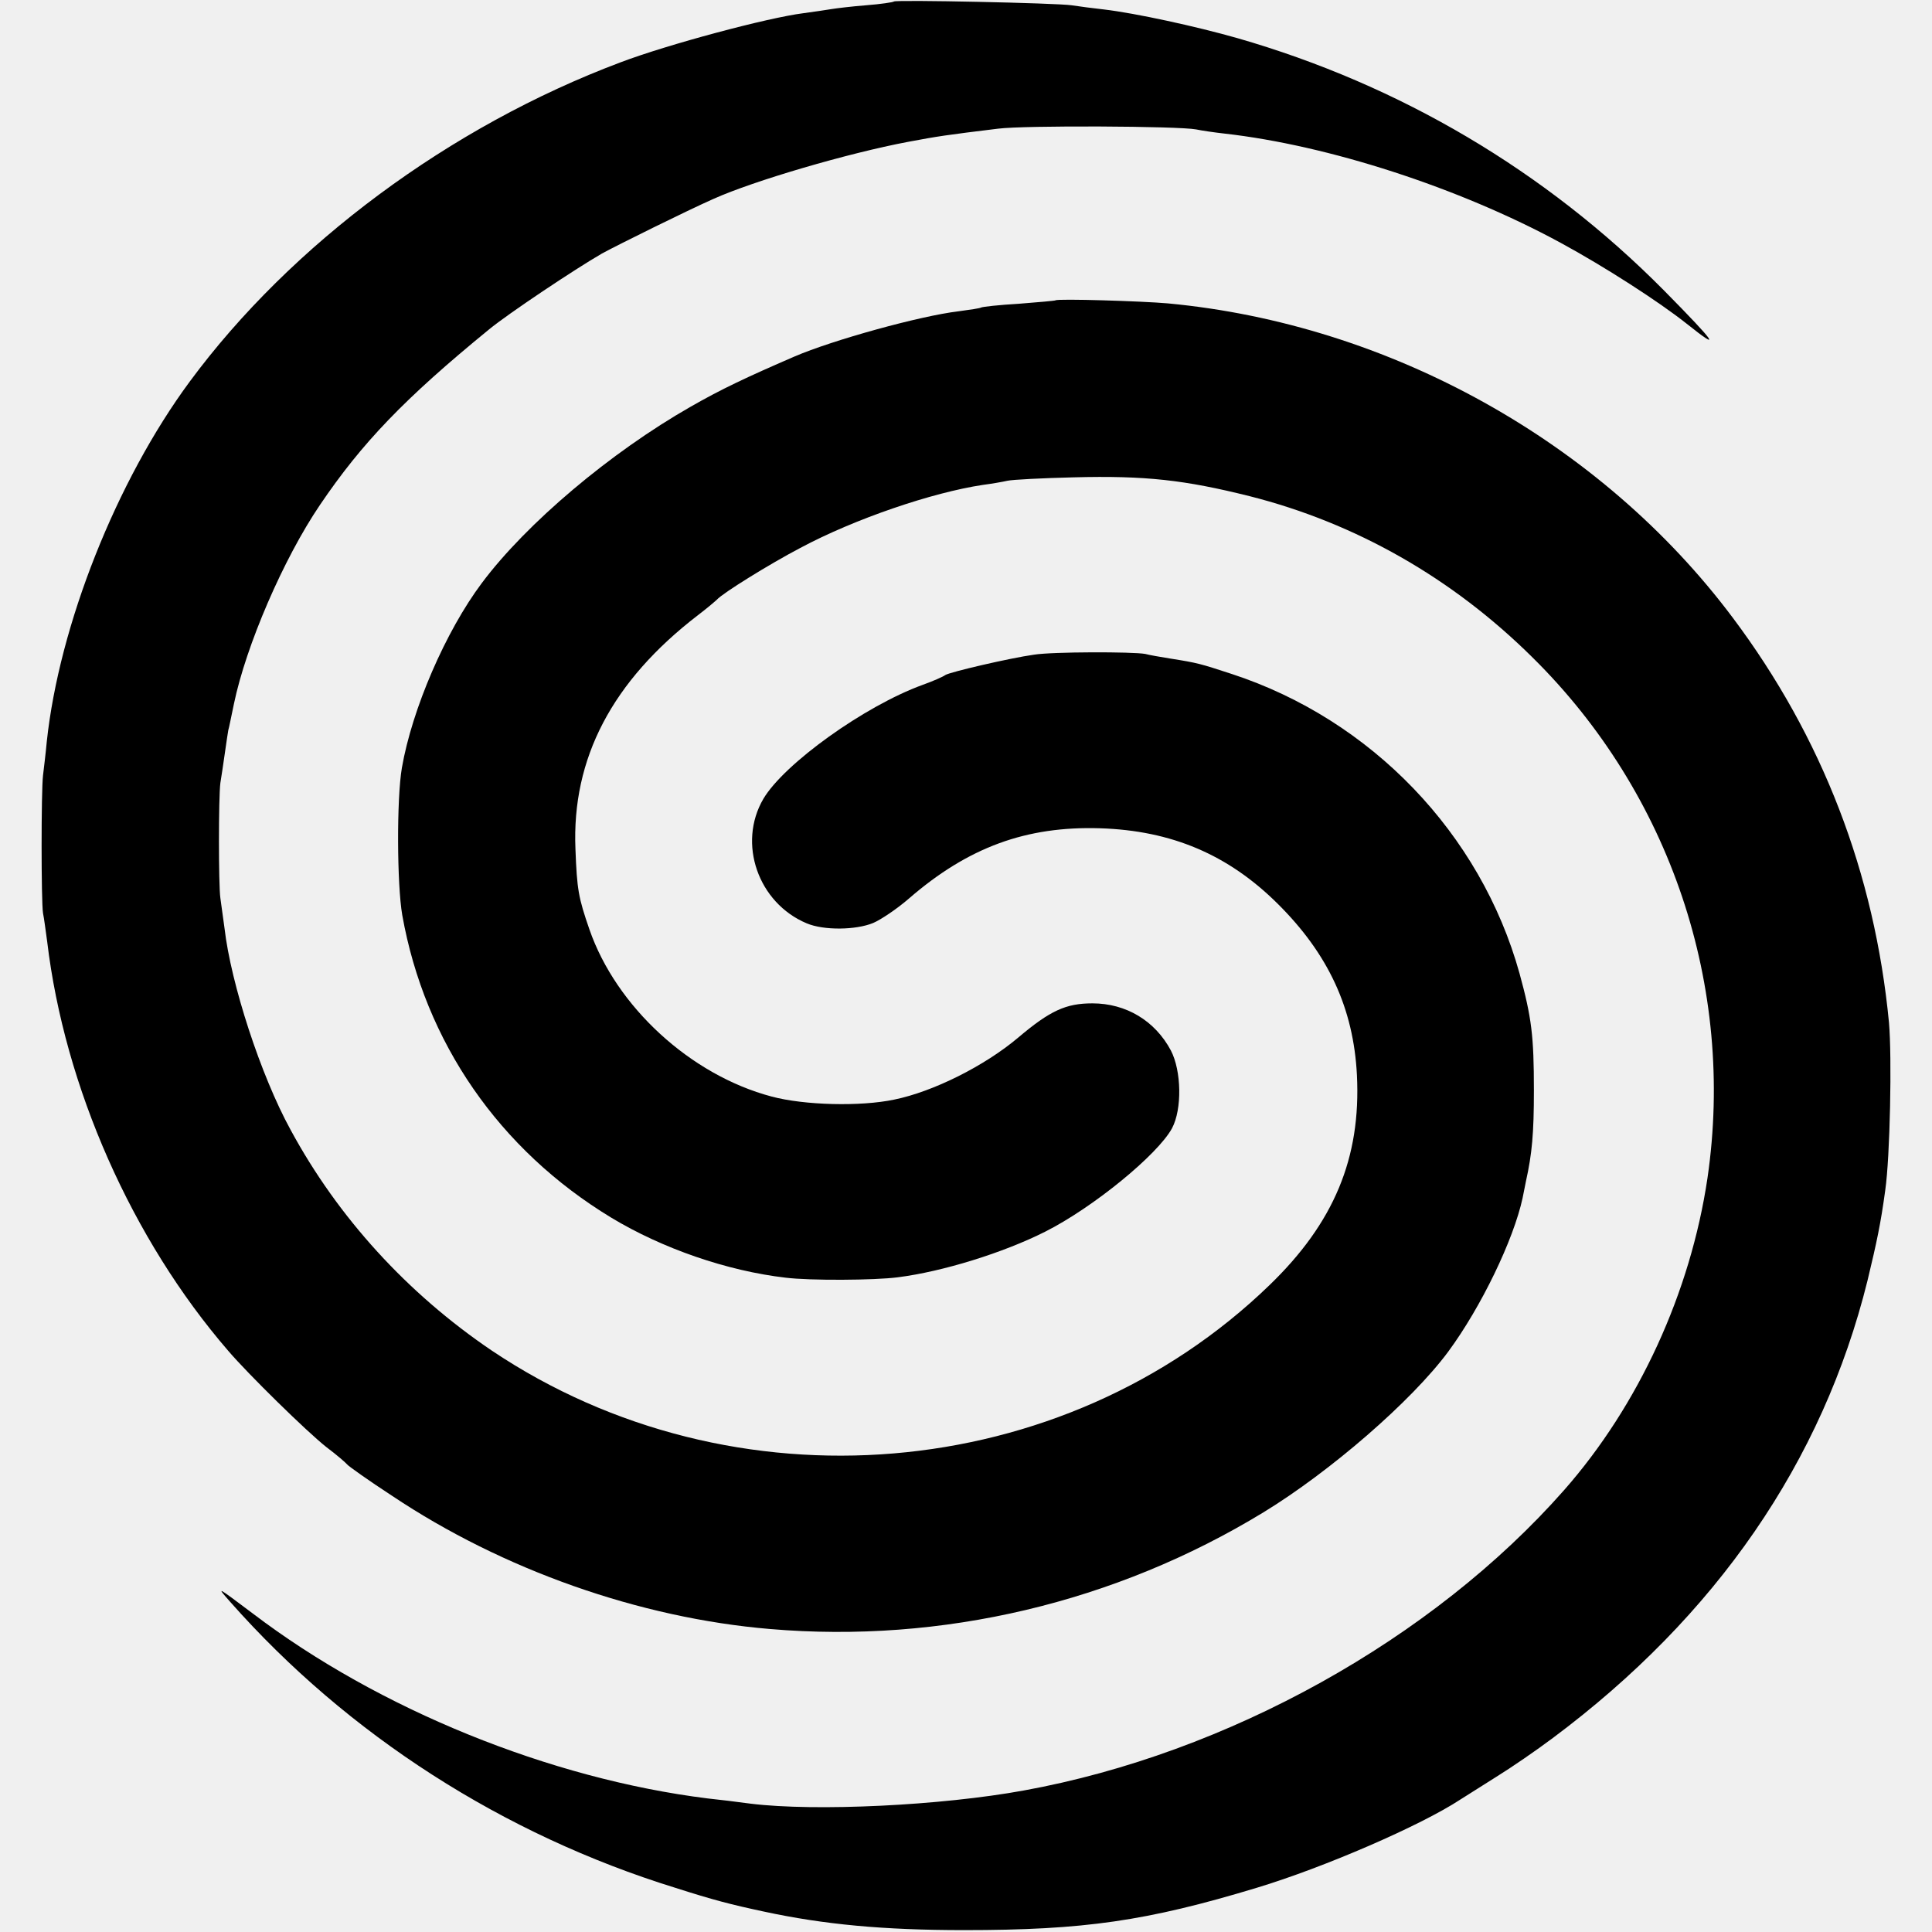
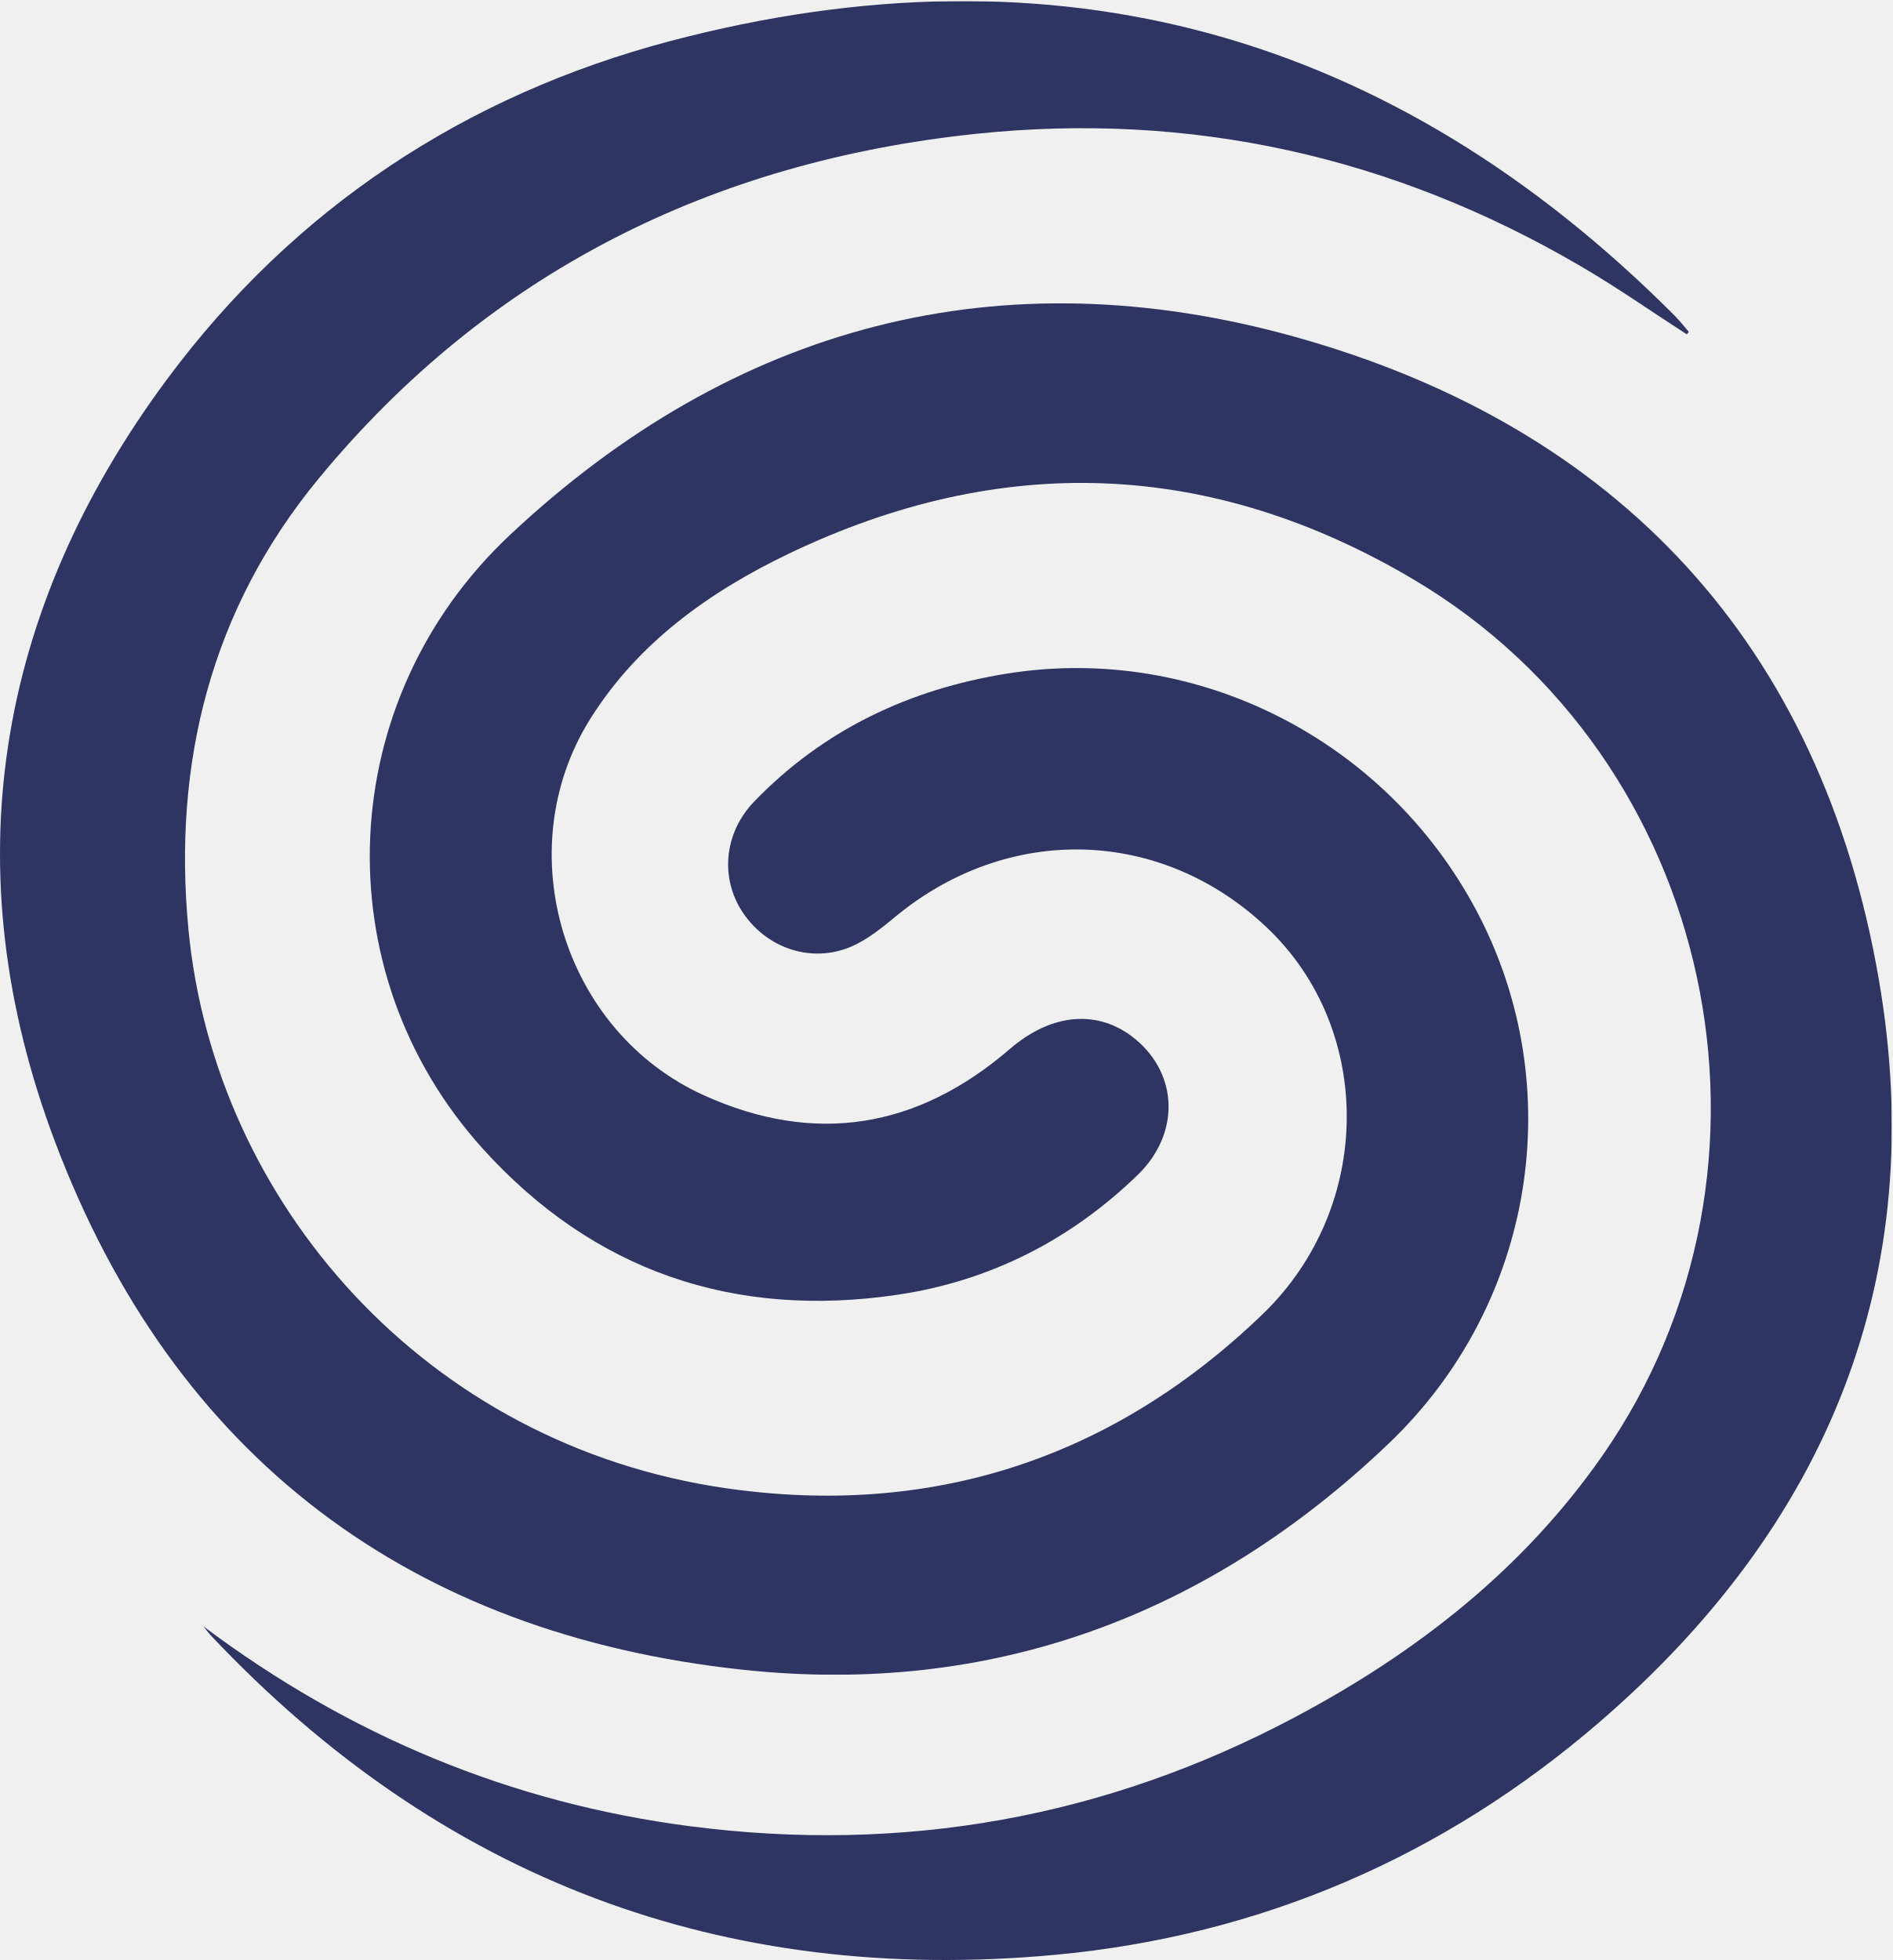
- <svg xmlns="http://www.w3.org/2000/svg" version="1.0" width="512pt" height="512pt" viewBox="0 0 512 512" preserveAspectRatio="xMidYMid meet">
-   <g transform="translate(0,512) scale(0.1,-0.1)" fill="#000000" stroke="none">
-     <path d="M2369 5116 c-2 -2 -35 -7 -74 -10 -38 -3 -79 -8 -91 -10 -12 -2 -45 -7 -75 -11 -95 -12 -360 -83 -484 -130 -453 -170 -873 -482 -1142 -846 -195 -264 -346 -646 -379 -954 -3 -33 -8 -73 -10 -90 -5 -41 -5 -334 0 -365 3 -14 7 -47 11 -75 46 -386 225 -790 480 -1085 53 -62 208 -214 260 -255 28 -21 52 -42 55 -46 3 -4 56 -42 119 -83 293 -196 656 -324 1001 -353 456 -39 916 70 1308 309 177 108 393 295 490 426 87 118 173 296 197 407 2 11 6 31 9 45 16 72 21 126 21 240 0 145 -6 193 -38 310 -103 371 -393 673 -763 794 -83 27 -88 29 -164 41 -25 4 -54 9 -65 12 -32 6 -246 6 -295 -2 -64 -9 -223 -46 -235 -54 -5 -4 -32 -16 -60 -26 -154 -56 -367 -209 -422 -302 -69 -118 -14 -276 115 -330 45 -19 130 -18 176 1 21 9 64 38 95 65 157 136 311 192 506 186 190 -6 340 -70 471 -200 134 -133 201 -277 210 -454 11 -220 -61 -392 -232 -557 -547 -529 -1422 -602 -2061 -173 -223 151 -407 352 -533 585 -79 144 -158 387 -175 534 -4 30 -9 66 -11 80 -5 34 -5 267 0 305 3 17 8 53 12 80 4 28 8 55 9 60 2 6 8 37 15 70 32 154 131 384 228 527 111 164 224 282 448 465 51 42 228 160 299 201 40 22 228 115 296 145 107 48 356 121 515 151 80 15 100 18 239 35 70 9 478 7 525 -2 14 -3 48 -8 75 -11 275 -31 621 -143 890 -289 118 -64 262 -157 335 -215 94 -75 79 -53 -60 88 -314 317 -700 545 -1131 669 -109 31 -269 66 -354 76 -27 3 -66 8 -85 11 -40 6 -465 15 -471 10z" />
-     <path d="M2797 4324 c-1 -1 -45 -5 -97 -9 -52 -3 -97 -8 -100 -10 -3 -2 -30 -6 -60 -10 -101 -12 -333 -76 -435 -120 -127 -55 -193 -86 -275 -133 -212 -121 -435 -309 -553 -467 -96 -128 -185 -334 -212 -490 -14 -82 -13 -309 1 -390 60 -337 257 -622 554 -802 136 -82 307 -141 462 -159 65 -8 235 -7 297 1 119 15 280 65 391 121 127 64 298 204 336 274 27 51 25 152 -3 206 -42 79 -119 125 -208 125 -70 0 -112 -19 -197 -91 -89 -75 -225 -143 -328 -164 -90 -19 -239 -15 -325 8 -215 57 -412 238 -483 443 -29 84 -33 105 -37 213 -10 240 97 445 325 620 25 19 47 38 50 41 15 17 139 94 221 137 144 77 350 147 484 167 23 3 52 8 65 11 14 3 93 7 175 9 191 5 295 -7 467 -50 280 -71 536 -216 749 -427 366 -361 538 -873 464 -1380 -45 -303 -182 -602 -380 -827 -348 -395 -892 -698 -1432 -796 -219 -40 -551 -56 -723 -35 -36 5 -87 11 -115 14 -417 52 -871 236 -1205 490 -96 72 -98 74 -60 31 312 -353 724 -617 1180 -758 100 -32 146 -44 235 -63 158 -34 316 -49 530 -49 318 0 484 24 775 112 179 54 435 165 540 234 14 9 57 36 95 60 39 24 106 70 150 103 433 323 715 732 834 1212 25 104 35 151 47 239 13 90 18 354 10 445 -38 396 -177 757 -414 1073 -349 466 -910 778 -1497 833 -67 6 -293 13 -298 8z" />
+ <svg xmlns="http://www.w3.org/2000/svg" width="195" height="202" viewBox="0 0 195 202" fill="none">
+   <mask id="mask0_1_11" style="mask-type:alpha" maskUnits="userSpaceOnUse" x="20" y="31" width="175" height="171">
+     <path fill-rule="evenodd" clip-rule="evenodd" d="M20.952 31.263H194.927V202H20.952V31.263Z" fill="white" />
+   </mask>
+   <g mask="url(#mask0_1_11)">
+     <path fill-rule="evenodd" clip-rule="evenodd" d="M20.952 167.608C35.967 178.873 52.642 185.828 71.141 188.219C93.046 191.048 113.882 187.366 133.429 176.975C145.938 170.331 156.911 161.789 165.112 150.016C185.814 120.299 176.811 78.209 145.698 59.749C124.771 47.335 103.154 46.587 81.305 57.048C73.154 60.955 65.749 66.21 60.814 74.097C52.339 87.633 57.985 106.318 72.548 112.892C84.001 118.07 94.559 116.292 104.062 108.103C108.398 104.364 113.262 103.976 117.042 107.143C121.428 110.818 121.568 116.885 117.218 121.096C110.292 127.811 101.986 132.022 92.511 133.433C75.688 135.937 61.166 131.041 49.714 118.352C33.242 100.09 34.39 72.171 52.55 55.129C75.639 33.46 103.07 26.258 133.401 34.708C166.801 44.019 187.658 66.514 193.592 100.95C198.892 131.655 188.228 157.288 164.795 177.49C148.69 191.379 129.86 199.498 108.722 201.466C74.505 204.64 45.406 193.679 21.741 168.567C21.459 168.264 21.213 167.925 20.952 167.608Z" fill="#2E3562" />
+   </g>
+   <mask id="mask1_1_11" style="mask-type:alpha" maskUnits="userSpaceOnUse" x="0" y="0" width="175" height="173">
+     <path fill-rule="evenodd" clip-rule="evenodd" d="M0 0.115H174.019V172.602H0V0.115Z" fill="white" />
+   </mask>
+   <g mask="url(#mask1_1_11)">
+     <path fill-rule="evenodd" clip-rule="evenodd" d="M173.8 34.455C170.154 32.101 166.599 29.604 162.86 27.428C143.527 16.112 122.663 11.461 100.48 13.801C73.416 16.662 50.393 28.034 32.851 49.303C21.834 62.651 17.75 78.497 19.422 95.841C22.13 123.887 43.784 148.93 74.869 153.389C95.93 156.407 114.608 150.378 130.104 135.438C141.559 124.387 141.601 106.094 130.549 95.606C119.651 85.275 103.887 84.84 92.22 94.507C90.831 95.656 89.364 96.84 87.741 97.546C83.671 99.302 79.087 97.782 76.59 94.122C74.177 90.583 74.551 85.881 77.725 82.592C84.885 75.18 93.744 71.027 103.753 69.422C123.312 66.29 142.829 76.243 152.174 93.936C161.704 111.98 158.163 134.375 143.111 148.751C124.447 166.588 102.095 174.821 76.561 172.088C42.331 168.428 17.954 150.235 5.667 117.666C-4.863 89.77 -0.547 63.036 17.193 39.114C30.298 21.428 48.002 9.798 69.028 4.241C108.704 -6.24 143.386 3.256 172.594 32.572C173.102 33.093 173.546 33.663 174.019 34.213C173.948 34.291 173.878 34.37 173.8 34.455Z" fill="#2E3562" />
  </g>
</svg>
